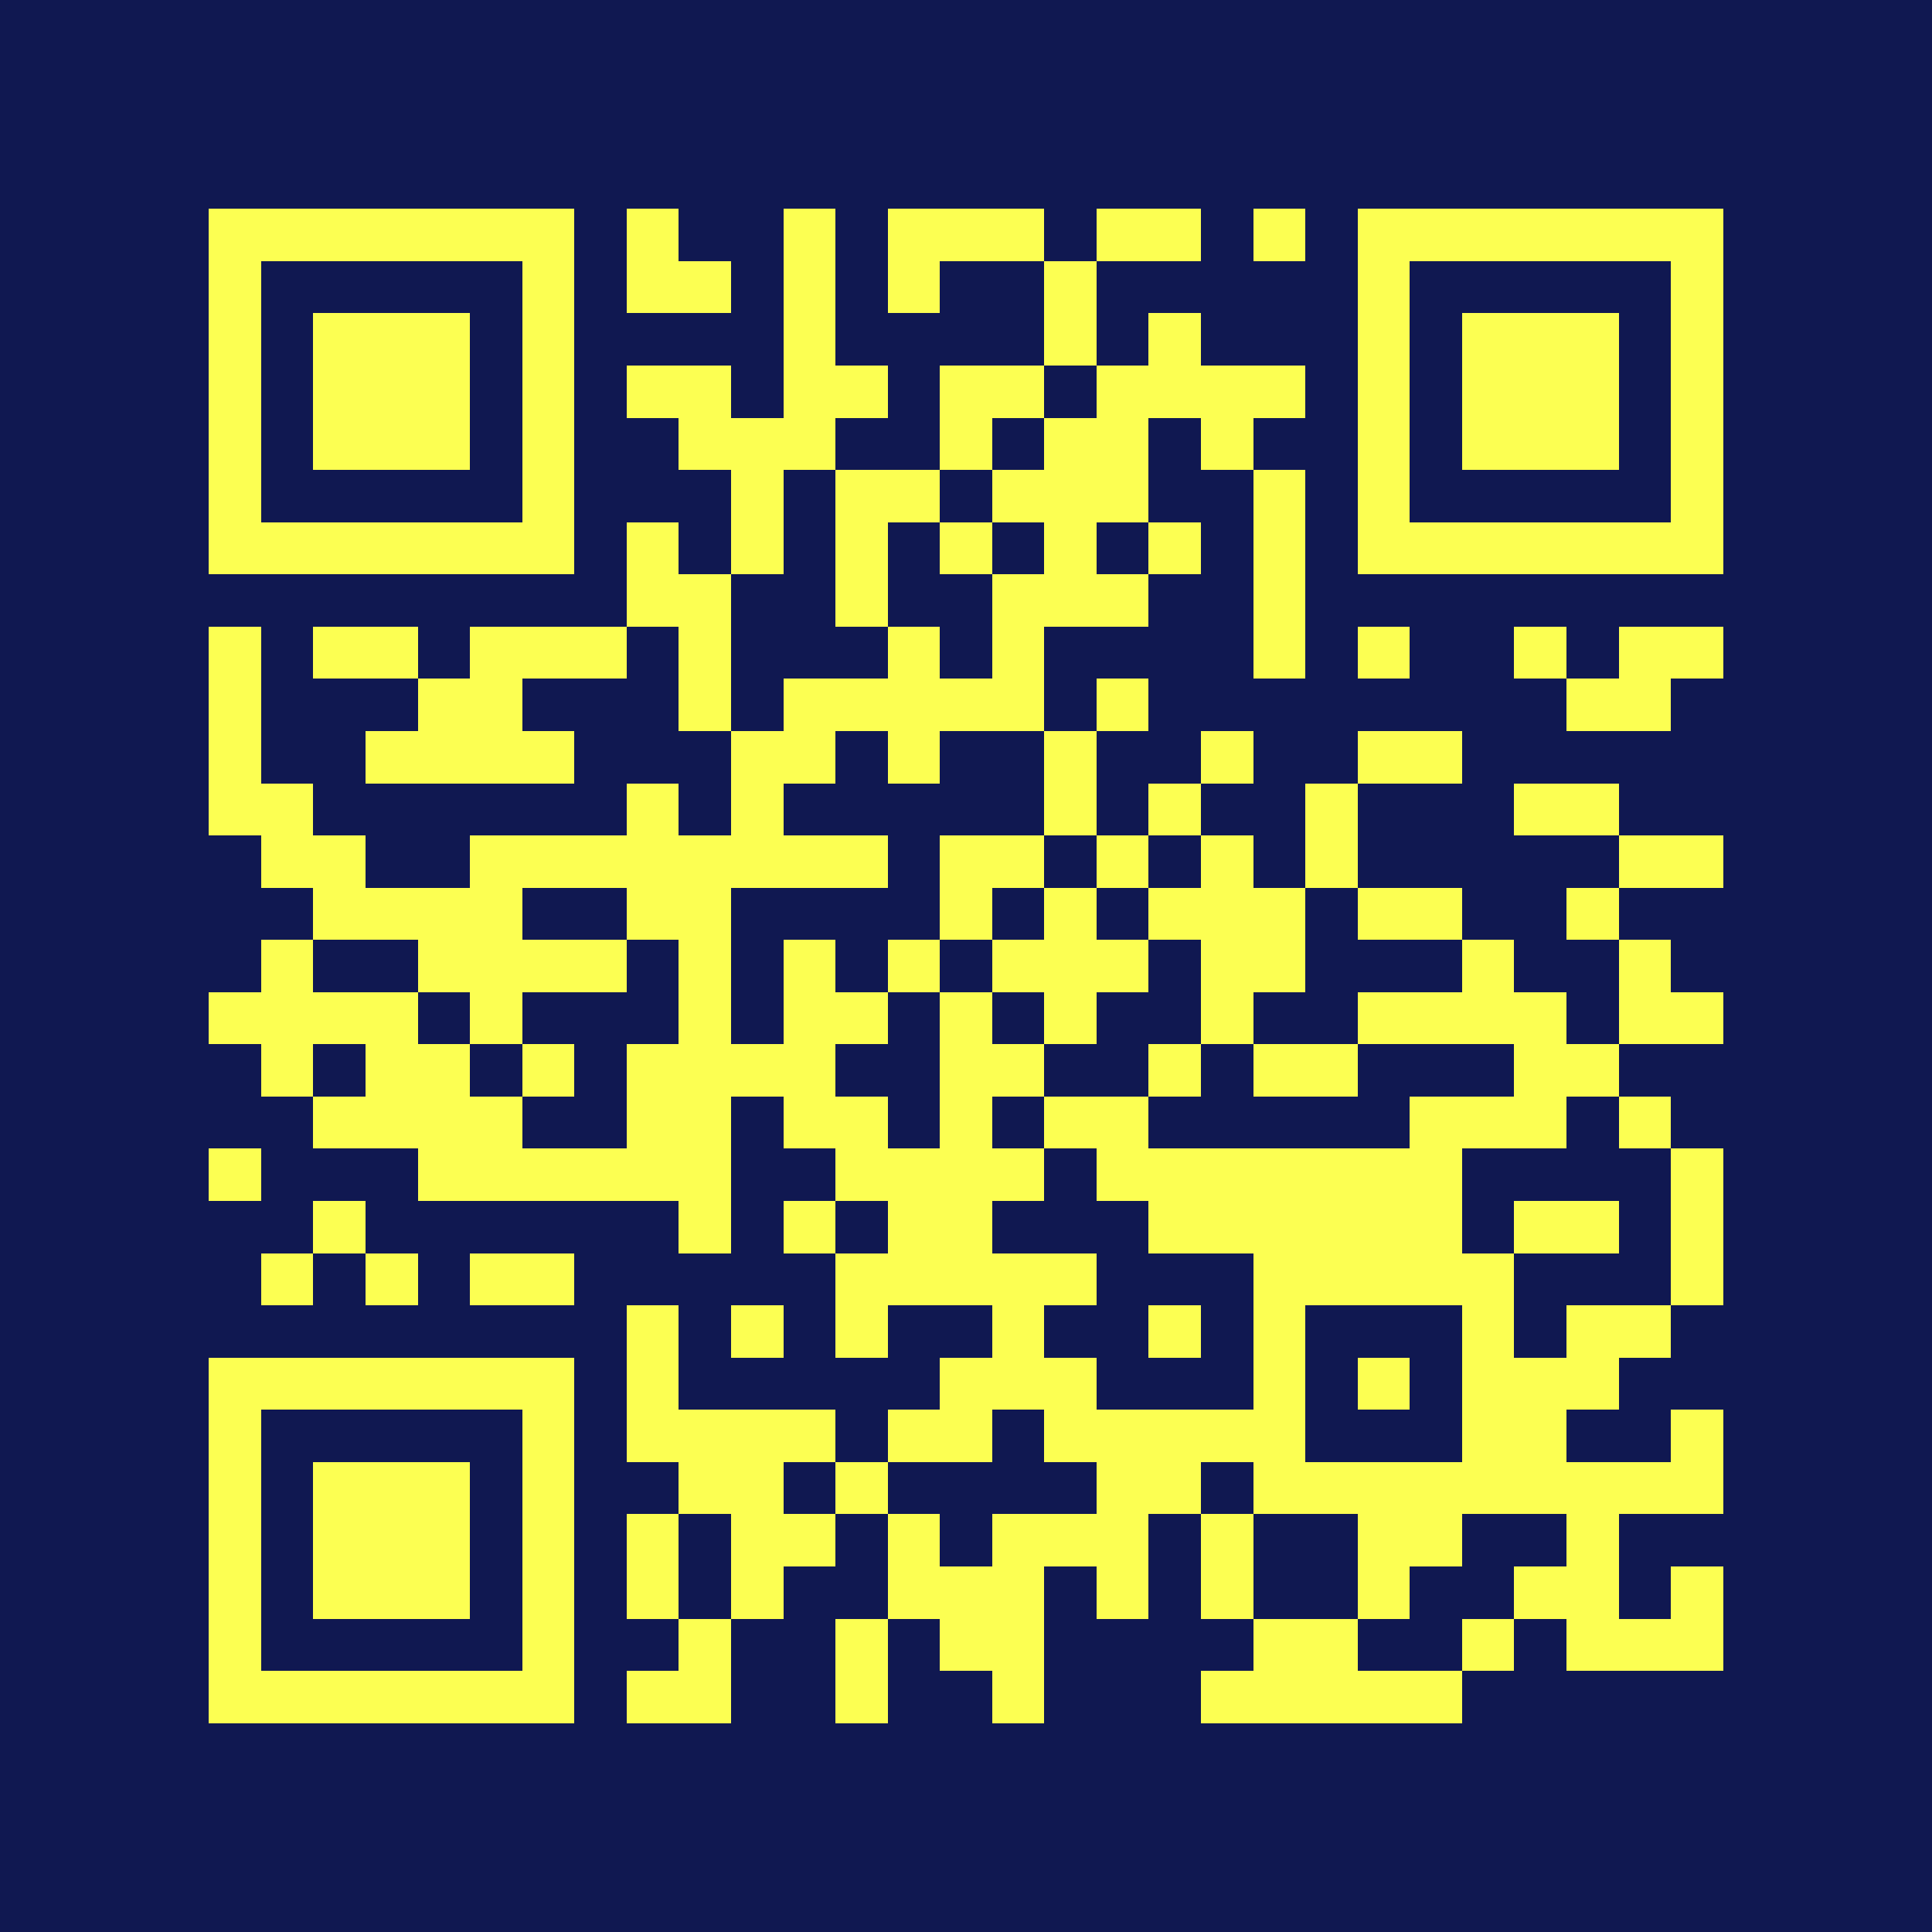
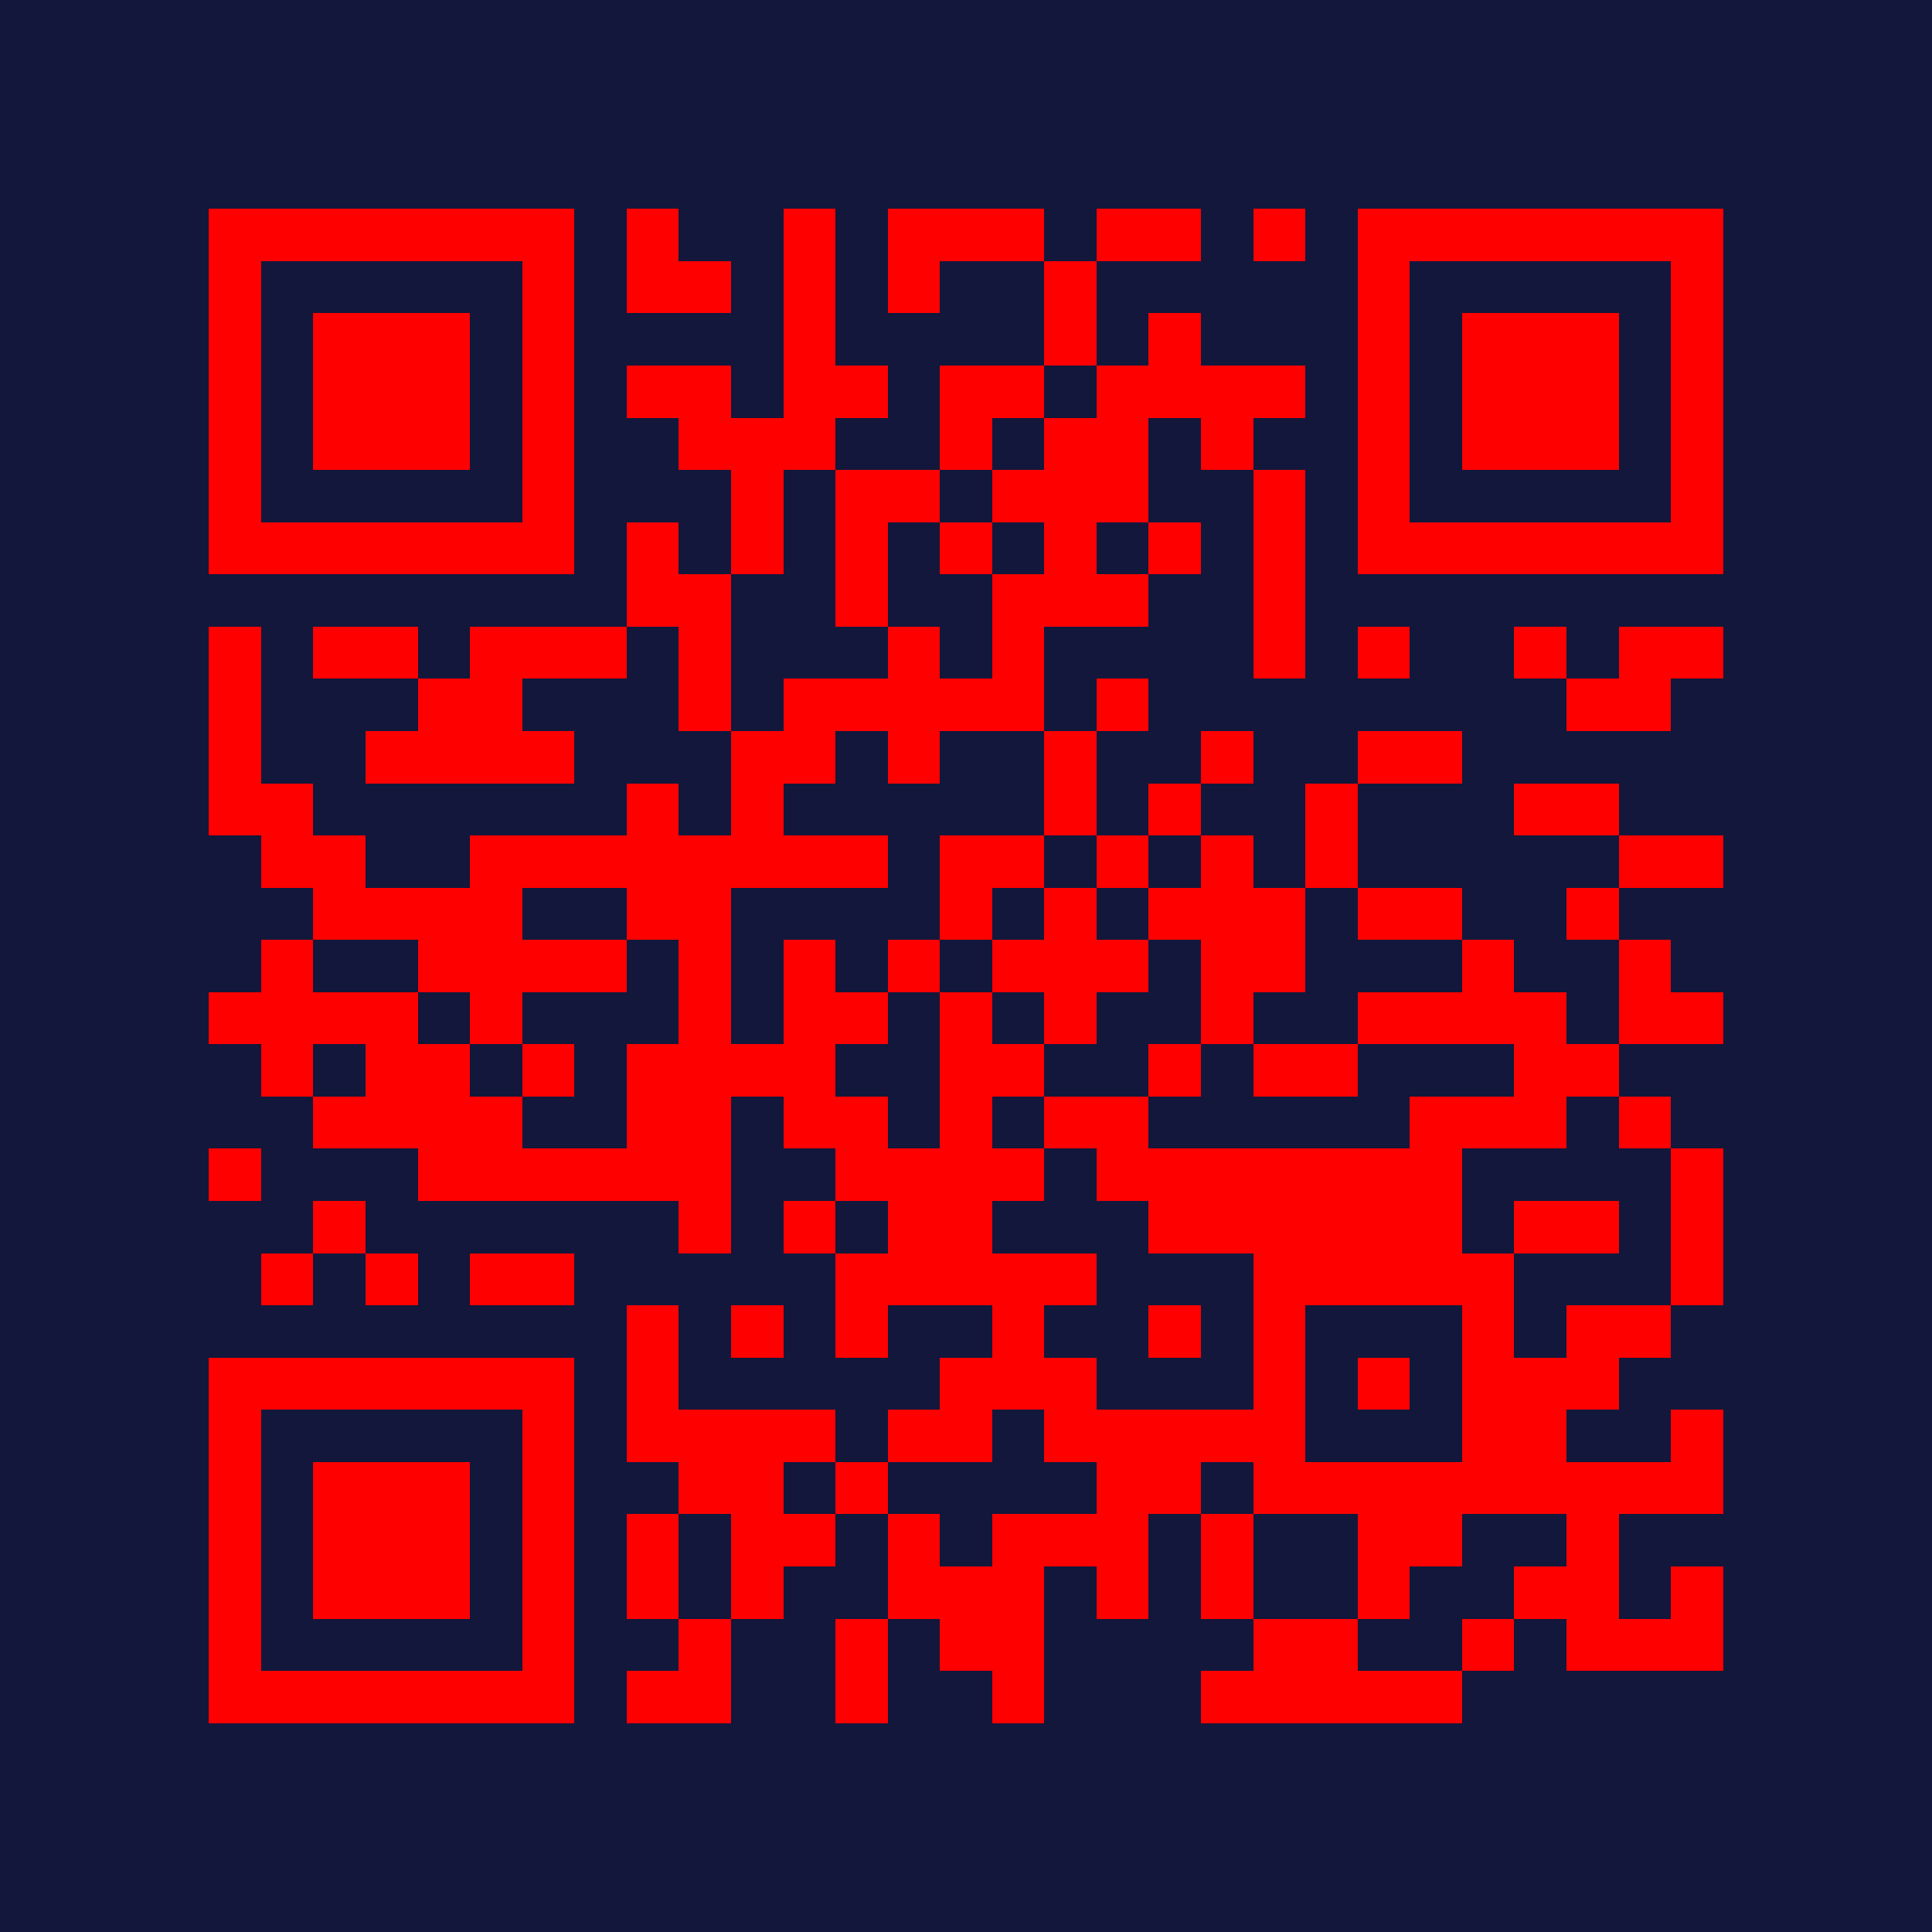
<svg xmlns="http://www.w3.org/2000/svg" width="300" height="300" viewBox="0 0 37 37" shape-rendering="crispEdges">
-   <path fill="#101851" d="M0 0h37v37H0z" />
-   <path stroke="#fcff52" d="M4 4.5h7m1 0h1m2 0h1m1 0h3m1 0h2m1 0h1m1 0h7M4 5.5h1m5 0h1m1 0h2m1 0h1m1 0h1m2 0h1m5 0h1m5 0h1M4 6.5h1m1 0h3m1 0h1m4 0h1m4 0h1m1 0h1m3 0h1m1 0h3m1 0h1M4 7.5h1m1 0h3m1 0h1m1 0h2m1 0h2m1 0h2m1 0h4m1 0h1m1 0h3m1 0h1M4 8.5h1m1 0h3m1 0h1m2 0h3m2 0h1m1 0h2m1 0h1m2 0h1m1 0h3m1 0h1M4 9.5h1m5 0h1m3 0h1m1 0h2m1 0h3m2 0h1m1 0h1m5 0h1M4 10.5h7m1 0h1m1 0h1m1 0h1m1 0h1m1 0h1m1 0h1m1 0h1m1 0h7M12 11.5h2m2 0h1m2 0h3m2 0h1M4 12.5h1m1 0h2m1 0h3m1 0h1m3 0h1m1 0h1m4 0h1m1 0h1m2 0h1m1 0h2M4 13.5h1m3 0h2m3 0h1m1 0h5m1 0h1m8 0h2M4 14.5h1m2 0h4m3 0h2m1 0h1m2 0h1m2 0h1m2 0h2M4 15.5h2m6 0h1m1 0h1m5 0h1m1 0h1m2 0h1m3 0h2M5 16.5h2m2 0h8m1 0h2m1 0h1m1 0h1m1 0h1m5 0h2M6 17.5h4m2 0h2m4 0h1m1 0h1m1 0h3m1 0h2m2 0h1M5 18.5h1m2 0h4m1 0h1m1 0h1m1 0h1m1 0h3m1 0h2m3 0h1m2 0h1M4 19.5h4m1 0h1m3 0h1m1 0h2m1 0h1m1 0h1m2 0h1m2 0h4m1 0h2M5 20.5h1m1 0h2m1 0h1m1 0h4m2 0h2m2 0h1m1 0h2m3 0h2M6 21.5h4m2 0h2m1 0h2m1 0h1m1 0h2m5 0h3m1 0h1M4 22.5h1m3 0h6m2 0h4m1 0h7m4 0h1M6 23.5h1m6 0h1m1 0h1m1 0h2m3 0h6m1 0h2m1 0h1M5 24.5h1m1 0h1m1 0h2m5 0h5m3 0h5m3 0h1M12 25.5h1m1 0h1m1 0h1m2 0h1m2 0h1m1 0h1m3 0h1m1 0h2M4 26.5h7m1 0h1m5 0h3m3 0h1m1 0h1m1 0h3M4 27.5h1m5 0h1m1 0h4m1 0h2m1 0h5m3 0h2m2 0h1M4 28.5h1m1 0h3m1 0h1m2 0h2m1 0h1m4 0h2m1 0h9M4 29.5h1m1 0h3m1 0h1m1 0h1m1 0h2m1 0h1m1 0h3m1 0h1m2 0h2m2 0h1M4 30.5h1m1 0h3m1 0h1m1 0h1m1 0h1m2 0h3m1 0h1m1 0h1m2 0h1m2 0h2m1 0h1M4 31.5h1m5 0h1m2 0h1m2 0h1m1 0h2m4 0h2m2 0h1m1 0h3M4 32.5h7m1 0h2m2 0h1m2 0h1m3 0h5" />
+   <path fill="#12173b" d="M0 0h37v37H0z" />
+   <path stroke="#ff0000" d="M4 4.5h7m1 0h1m2 0h1m1 0h3m1 0h2m1 0h1m1 0h7M4 5.5h1m5 0h1m1 0h2m1 0h1m1 0h1m2 0h1m5 0h1m5 0h1M4 6.5h1m1 0h3m1 0h1m4 0h1m4 0h1m1 0h1m3 0h1m1 0h3m1 0h1M4 7.5h1m1 0h3m1 0h1m1 0h2m1 0h2m1 0h2m1 0h4m1 0h1m1 0h3m1 0h1M4 8.5h1m1 0h3m1 0h1m2 0h3m2 0h1m1 0h2m1 0h1m2 0h1m1 0h3m1 0h1M4 9.5h1m5 0h1m3 0h1m1 0h2m1 0h3m2 0h1m1 0h1m5 0h1M4 10.5h7m1 0h1m1 0h1m1 0h1m1 0h1m1 0h1m1 0h1m1 0h1m1 0h7M12 11.5h2m2 0h1m2 0h3m2 0h1M4 12.5h1m1 0h2m1 0h3m1 0h1m3 0h1m1 0h1m4 0h1m1 0h1m2 0h1m1 0h2M4 13.5h1m3 0h2m3 0h1m1 0h5m1 0h1m8 0h2M4 14.5h1m2 0h4m3 0h2m1 0h1m2 0h1m2 0h1m2 0h2M4 15.5h2m6 0h1m1 0h1m5 0h1m1 0h1m2 0h1m3 0h2M5 16.5h2m2 0h8m1 0h2m1 0h1m1 0h1m1 0h1m5 0h2M6 17.5h4m2 0h2m4 0h1m1 0h1m1 0h3m1 0h2m2 0h1M5 18.5h1m2 0h4m1 0h1m1 0h1m1 0h1m1 0h3m1 0h2m3 0h1m2 0h1M4 19.5h4m1 0h1m3 0h1m1 0h2m1 0h1m1 0h1m2 0h1m2 0h4m1 0h2M5 20.5h1m1 0h2m1 0h1m1 0h4m2 0h2m2 0h1m1 0h2m3 0h2M6 21.5h4m2 0h2m1 0h2m1 0h1m1 0h2m5 0h3m1 0h1M4 22.5h1m3 0h6m2 0h4m1 0h7m4 0h1M6 23.5h1m6 0h1m1 0h1m1 0h2m3 0h6m1 0h2m1 0h1M5 24.5h1m1 0h1m1 0h2m5 0h5m3 0h5m3 0h1M12 25.5h1m1 0h1m1 0h1m2 0h1m2 0h1m1 0h1m3 0h1m1 0h2M4 26.5h7m1 0h1m5 0h3m3 0h1m1 0h1m1 0h3M4 27.5h1m5 0h1m1 0h4m1 0h2m1 0h5m3 0h2m2 0h1M4 28.5h1m1 0h3m1 0h1m2 0h2m1 0h1m4 0h2m1 0h9M4 29.5h1m1 0h3m1 0h1m1 0h1m1 0h2m1 0h1m1 0h3m1 0h1m2 0h2m2 0h1M4 30.5h1m1 0h3m1 0h1m1 0h1m1 0h1m2 0h3m1 0h1m1 0h1m2 0h1m2 0h2m1 0h1M4 31.5h1m5 0h1m2 0h1m2 0h1m1 0h2m4 0h2m2 0h1m1 0h3M4 32.5h7m1 0h2m2 0h1m2 0h1m3 0h5" />
</svg>
